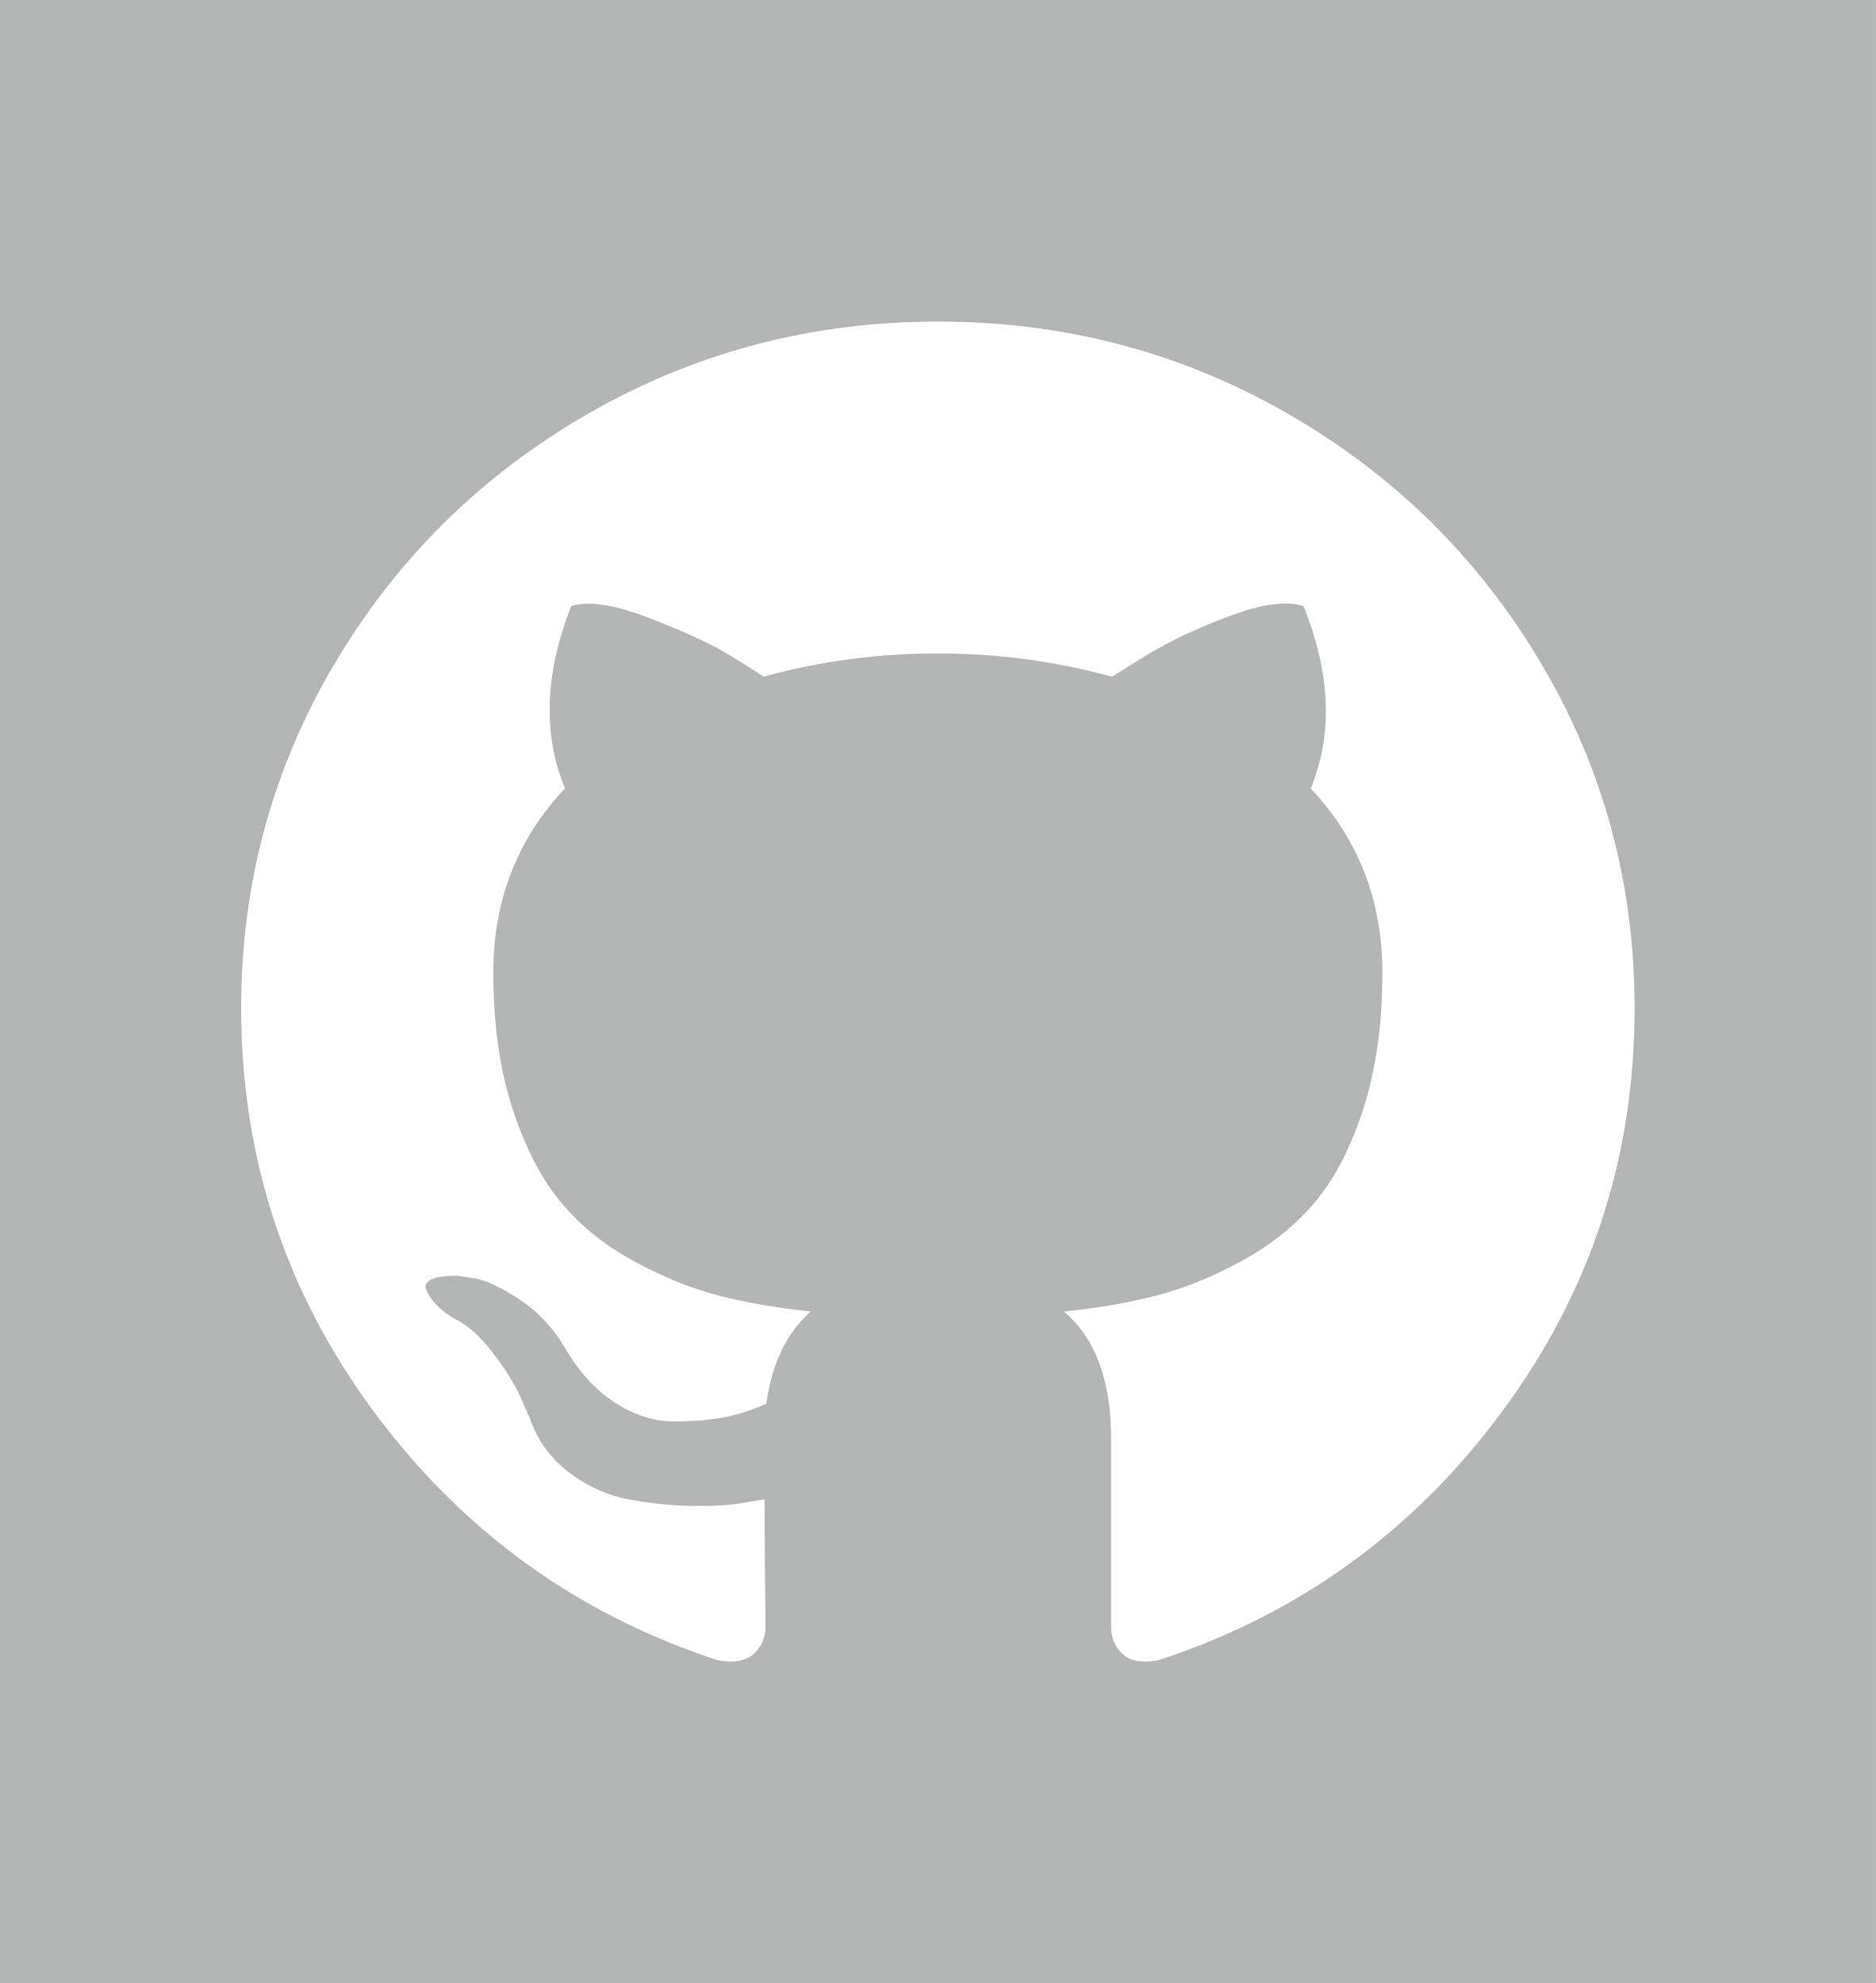
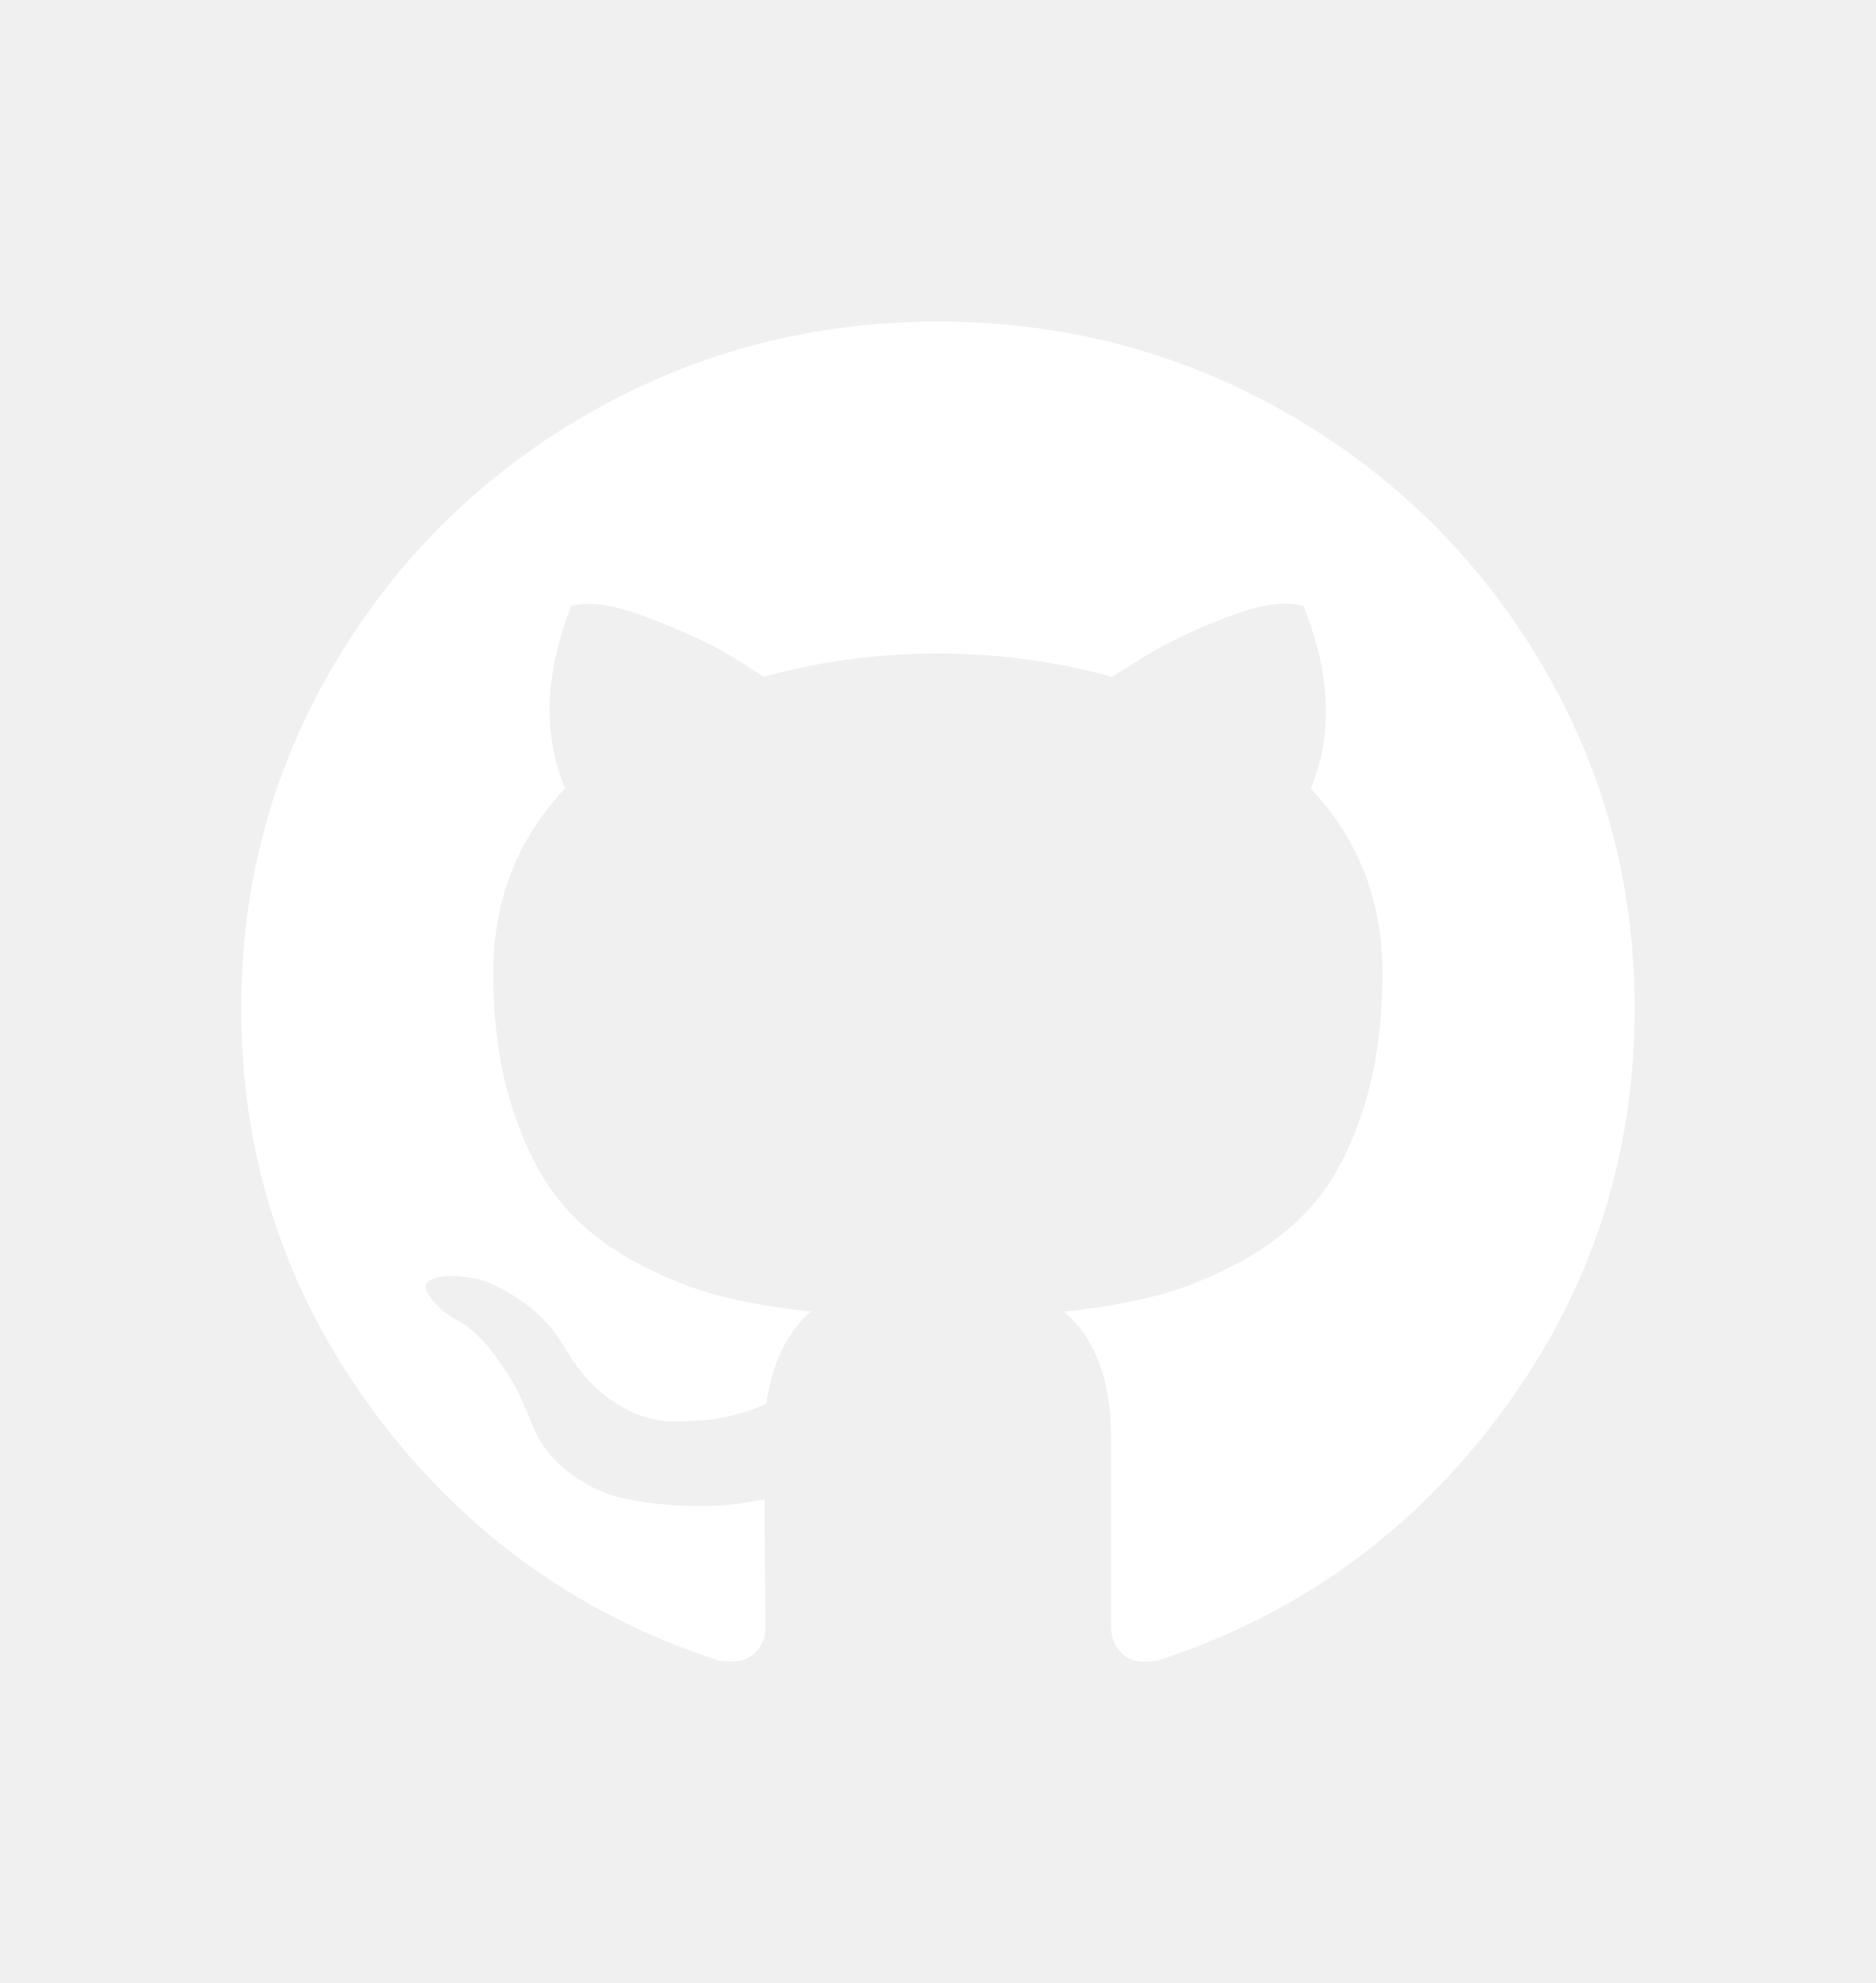
<svg xmlns="http://www.w3.org/2000/svg" version="1.1" id="Layer_1" x="0px" y="0px" width="35px" height="37px" viewBox="0 0 35 37" enable-background="new 0 0 35 37" xml:space="preserve">
-   <path fill-rule="evenodd" clip-rule="evenodd" fill="#B3B4B4" d="M0,0h35v37H0V0z" />
-   <path fill="#FFFFFF" d="M28.756,12.382c-1.162-1.964-2.739-3.518-4.73-4.664C22.033,6.572,19.858,6,17.5,6s-4.534,0.573-6.525,1.718  c-1.992,1.146-3.568,2.7-4.731,4.664C5.081,14.345,4.5,16.488,4.5,18.813c0,2.792,0.827,5.302,2.48,7.533  c1.653,2.229,3.789,3.773,6.406,4.63c0.305,0.056,0.531,0.017,0.677-0.117c0.146-0.133,0.22-0.3,0.22-0.5  c0-0.033-0.003-0.334-0.009-0.9c-0.006-0.568-0.008-1.063-0.008-1.485l-0.39,0.066c-0.248,0.045-0.562,0.063-0.939,0.059  s-0.77-0.044-1.176-0.117c-0.406-0.071-0.784-0.238-1.134-0.5c-0.35-0.262-0.598-0.604-0.745-1.026l-0.169-0.383  c-0.113-0.256-0.291-0.54-0.533-0.852s-0.488-0.522-0.736-0.634l-0.119-0.083c-0.079-0.057-0.152-0.123-0.22-0.201  c-0.068-0.077-0.119-0.155-0.152-0.233c-0.034-0.078-0.006-0.142,0.084-0.192c0.09-0.05,0.254-0.074,0.491-0.074l0.338,0.05  c0.226,0.044,0.505,0.178,0.838,0.4s0.607,0.512,0.821,0.867c0.259,0.456,0.572,0.804,0.939,1.043  c0.367,0.239,0.736,0.358,1.108,0.358s0.694-0.027,0.965-0.083c0.271-0.056,0.524-0.14,0.762-0.251  c0.102-0.745,0.378-1.317,0.829-1.718c-0.643-0.067-1.221-0.167-1.735-0.301c-0.513-0.134-1.043-0.351-1.591-0.651  c-0.548-0.3-1.002-0.672-1.363-1.117s-0.657-1.029-0.888-1.752c-0.231-0.723-0.347-1.556-0.347-2.502  c0-1.346,0.446-2.492,1.337-3.437c-0.418-1.012-0.378-2.146,0.118-3.403c0.327-0.1,0.813-0.025,1.456,0.225  c0.643,0.25,1.114,0.465,1.413,0.643c0.299,0.178,0.539,0.329,0.719,0.451c1.05-0.289,2.133-0.434,3.25-0.434  c1.117,0,2.201,0.145,3.25,0.434l0.643-0.4c0.44-0.267,0.96-0.512,1.558-0.734c0.599-0.223,1.056-0.284,1.372-0.183  c0.507,1.256,0.553,2.391,0.135,3.403c0.891,0.945,1.337,2.092,1.337,3.438c0,0.945-0.116,1.782-0.347,2.51  c-0.231,0.729-0.53,1.312-0.896,1.752c-0.367,0.439-0.824,0.81-1.371,1.109c-0.548,0.3-1.078,0.517-1.592,0.65  s-1.092,0.234-1.734,0.301c0.586,0.5,0.879,1.29,0.879,2.369v3.521c0,0.199,0.071,0.366,0.213,0.5  c0.141,0.133,0.363,0.172,0.668,0.116c2.618-0.856,4.754-2.399,6.406-4.63c1.653-2.229,2.48-4.74,2.48-7.532  C30.499,16.488,29.918,14.345,28.756,12.382z" />
-   <path display="none" fill="#FFFFFF" d="M29.75,21.714V31h-5.358v-8.664c0-2.176-0.775-3.661-2.715-3.661  c-1.48,0-2.361,1.001-2.749,1.969c-0.142,0.347-0.178,0.828-0.178,1.313V31h-5.36c0,0,0.072-14.674,0-16.194h5.36v2.295  c-0.012,0.018-0.025,0.036-0.036,0.053h0.036v-0.053c0.712-1.102,1.983-2.676,4.83-2.676C27.106,14.425,29.75,16.74,29.75,21.714z   M7.783,7C5.949,7,4.75,8.208,4.75,9.797c0,1.554,1.165,2.799,2.962,2.799h0.036c1.869,0,3.031-1.245,3.031-2.799  C10.744,8.208,9.617,7,7.783,7z M5.068,31h5.358V14.806H5.068V31z" />
-   <path display="none" fill="none" d="M6.162,12.417C8.247,8.537,12.428,6,17.25,6c3.121,0,5.973,1.327,8.163,3.2  c-0.626-0.121-1.31,0.015-1.997,0.408c-1.611,0.921-2.138,3.531-0.049,4.842c1.305,0.813,1.769,2.85,1.725,4.094  c-0.043,1.245-3.032,6.968-3.032,6.968l-2.911-9.973c0,0-0.1-0.7-0.1-0.901c0-0.254,0.084-0.566,0.241-0.744  c0.108-0.119,0.273-0.367,0.47-0.367h1.379v-1.108h-7.5v1.108h0.232c0.246,0,0.486,0.329,0.718,0.566  c0.273,0.282,0.618,1.344,1.036,2.444l1.091,3.586l-2.351,5.419L11.786,14.71c0,0,0.076-0.743,0.232-0.869  c0.102-0.086,0.258-0.315,0.438-0.315h0.07v-1.108H6.162L6.162,12.417z M7.632,14.299c0,0-0.606-0.773-1.25-0.773H5.729  c-0.631,1.386-0.979,3.247-0.979,4.953c0,5.132,3.154,9.533,7.647,11.408L7.632,14.299z M28.007,12.318  c0.237,1.125,0.188,2.489-0.274,3.99c-1.209,3.904-4.201,10.928-5.359,13.604c4.348-1.937,7.377-6.262,7.377-11.289  C29.75,16.32,29.113,14.165,28.007,12.318z M17.503,22.862l-3.196,7.789C15.25,30.876,16.235,31,17.25,31  c1.05,0,2.069-0.13,3.043-0.371L17.503,22.862z" />
+   <path fill="#FFFFFF" d="M28.756,12.382c-1.162-1.964-2.738-3.518-4.73-4.664C22.033,6.572,19.857,6,17.5,6  c-2.358,0-4.534,0.573-6.525,1.718c-1.992,1.146-3.568,2.7-4.731,4.664C5.081,14.345,4.5,16.488,4.5,18.813  c0,2.792,0.827,5.302,2.48,7.533c1.653,2.229,3.789,3.773,6.406,4.631c0.305,0.056,0.531,0.017,0.677-0.117  c0.146-0.133,0.22-0.301,0.22-0.5c0-0.033-0.003-0.334-0.009-0.9c-0.006-0.568-0.008-1.063-0.008-1.484l-0.39,0.065  c-0.248,0.045-0.562,0.063-0.939,0.06c-0.377-0.005-0.77-0.045-1.176-0.117c-0.406-0.071-0.784-0.238-1.134-0.5  c-0.35-0.263-0.598-0.604-0.745-1.026l-0.169-0.383c-0.113-0.257-0.291-0.54-0.533-0.853c-0.242-0.312-0.488-0.521-0.736-0.634  l-0.119-0.083c-0.079-0.057-0.152-0.123-0.22-0.201c-0.068-0.076-0.119-0.154-0.152-0.232c-0.034-0.078-0.006-0.143,0.084-0.192  c0.09-0.05,0.254-0.073,0.491-0.073l0.338,0.049c0.226,0.045,0.505,0.179,0.838,0.4c0.333,0.223,0.607,0.512,0.821,0.867  c0.259,0.456,0.572,0.804,0.939,1.043c0.367,0.238,0.736,0.357,1.108,0.357c0.372,0,0.694-0.026,0.965-0.082  c0.271-0.057,0.524-0.141,0.762-0.252c0.102-0.744,0.378-1.316,0.829-1.718c-0.643-0.067-1.221-0.167-1.735-0.301  c-0.513-0.134-1.043-0.351-1.591-0.651c-0.548-0.3-1.002-0.672-1.363-1.117c-0.361-0.444-0.657-1.028-0.888-1.752  c-0.231-0.723-0.347-1.556-0.347-2.501c0-1.346,0.446-2.492,1.337-3.437c-0.418-1.012-0.378-2.146,0.118-3.403  c0.327-0.1,0.813-0.025,1.456,0.225c0.643,0.25,1.114,0.465,1.413,0.643c0.299,0.178,0.539,0.329,0.719,0.451  c1.05-0.289,2.133-0.434,3.25-0.434c1.116,0,2.201,0.145,3.25,0.434l0.644-0.4c0.439-0.267,0.959-0.512,1.558-0.734  c0.599-0.223,1.056-0.284,1.372-0.183c0.507,1.256,0.553,2.391,0.135,3.403c0.891,0.945,1.337,2.092,1.337,3.438  c0,0.945-0.116,1.782-0.347,2.51c-0.231,0.729-0.53,1.313-0.896,1.752c-0.367,0.439-0.824,0.811-1.371,1.109  c-0.548,0.299-1.078,0.517-1.592,0.649c-0.514,0.134-1.092,0.234-1.734,0.302c0.586,0.5,0.879,1.289,0.879,2.368v3.521  c0,0.199,0.072,0.367,0.213,0.5c0.142,0.134,0.363,0.173,0.668,0.117c2.619-0.856,4.755-2.399,6.406-4.631  c1.653-2.229,2.48-4.74,2.48-7.532C30.499,16.488,29.918,14.345,28.756,12.382z" />
+   <path display="none" fill="#FFFFFF" d="M29.75,21.714V31h-5.357v-8.664c0-2.176-0.775-3.661-2.716-3.661  c-1.479,0-2.36,1.001-2.749,1.97c-0.142,0.347-0.178,0.828-0.178,1.313V31h-5.36c0,0,0.072-14.674,0-16.194h5.36v2.295  c-0.012,0.018-0.025,0.036-0.036,0.053h0.036v-0.053c0.712-1.102,1.982-2.676,4.83-2.676C27.105,14.425,29.75,16.74,29.75,21.714z   M7.783,7C5.949,7,4.75,8.208,4.75,9.797c0,1.554,1.165,2.799,2.962,2.799h0.036c1.869,0,3.031-1.245,3.031-2.799  C10.744,8.208,9.617,7,7.783,7z M5.068,31h5.358V14.806H5.068V31z" />
+   <path display="none" fill="none" d="M6.162,12.417C8.247,8.537,12.428,6,17.25,6c3.121,0,5.973,1.327,8.163,3.2  c-0.626-0.121-1.31,0.015-1.997,0.408c-1.611,0.921-2.139,3.531-0.049,4.842c1.305,0.813,1.77,2.85,1.725,4.094  c-0.043,1.245-3.031,6.968-3.031,6.968l-2.912-9.973c0,0-0.1-0.7-0.1-0.901c0-0.254,0.084-0.566,0.241-0.744  c0.108-0.119,0.272-0.367,0.47-0.367h1.379v-1.108h-7.5v1.108h0.232c0.246,0,0.486,0.329,0.718,0.566  c0.273,0.282,0.618,1.344,1.036,2.444l1.091,3.586l-2.351,5.419L11.786,14.71c0,0,0.076-0.743,0.232-0.869  c0.102-0.086,0.258-0.315,0.438-0.315h0.07v-1.108L6.162,12.417L6.162,12.417z M7.632,14.299c0,0-0.606-0.773-1.25-0.773H5.729  c-0.631,1.386-0.979,3.247-0.979,4.953c0,5.132,3.154,9.533,7.647,11.408L7.632,14.299z M28.007,12.318  c0.237,1.125,0.188,2.489-0.274,3.99c-1.209,3.904-4.2,10.928-5.358,13.604c4.349-1.938,7.377-6.262,7.377-11.289  C29.75,16.32,29.113,14.165,28.007,12.318z M17.503,22.861l-3.196,7.789C15.25,30.876,16.235,31,17.25,31  c1.05,0,2.068-0.13,3.043-0.371L17.503,22.861z" />
</svg>
